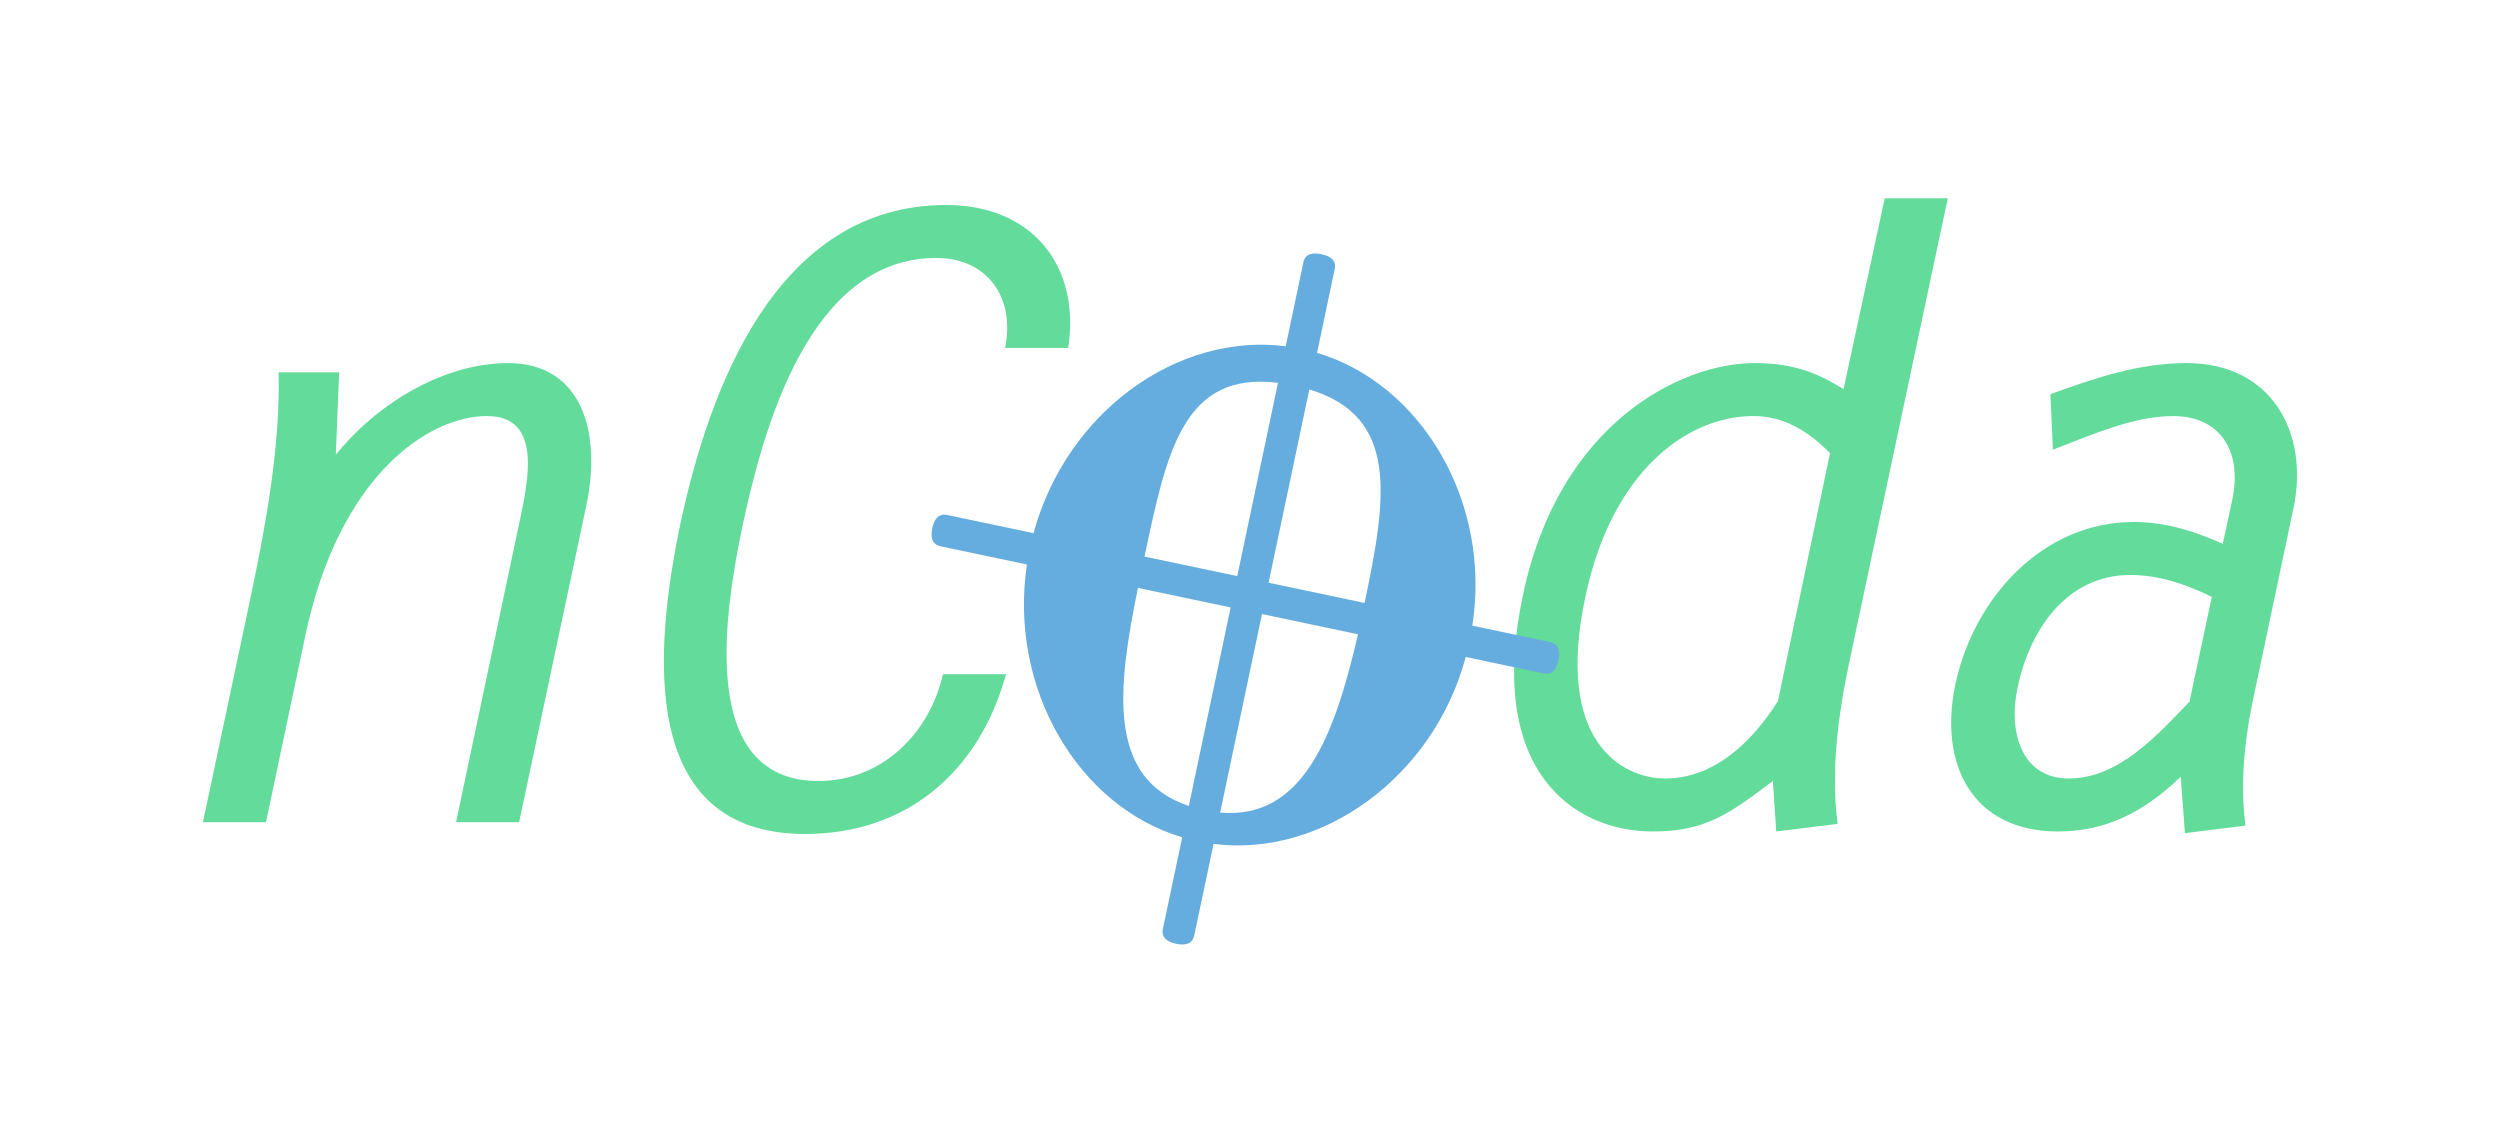
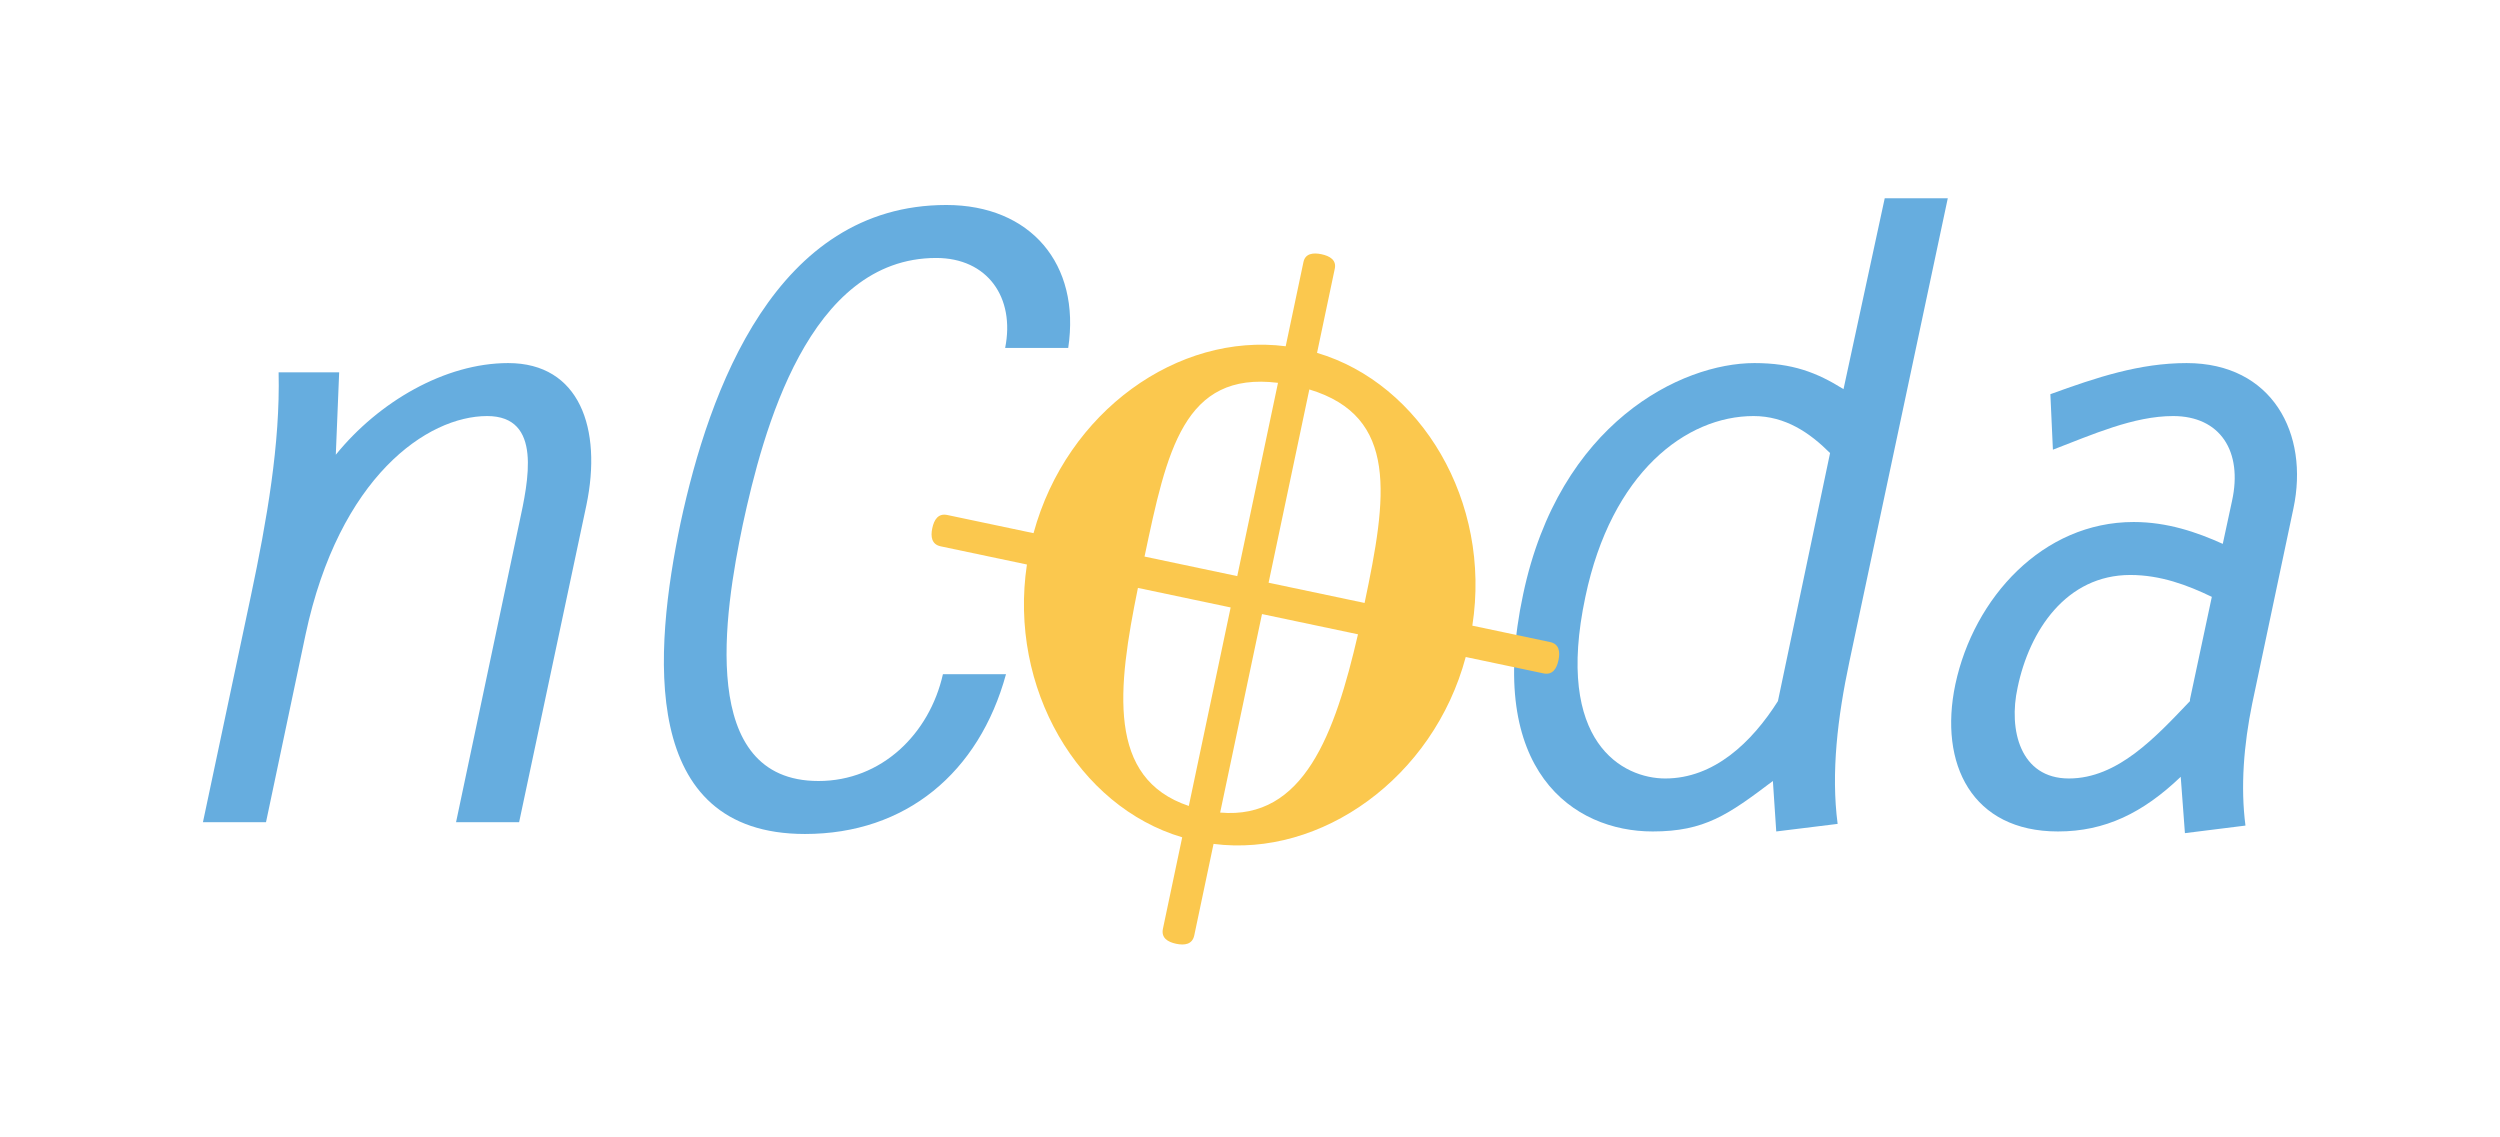
<svg xmlns="http://www.w3.org/2000/svg" version="1.1" id="Layer_1" x="0px" y="0px" width="550px" height="250px" viewBox="0 0 550 250" enable-background="new 0 0 550 250" xml:space="preserve">
  <rect x="-317.32" y="-175.658" display="none" fill="#31363B" width="1300" height="617" />
  <g>
-     <path fill="#62DB9B" d="M58.521,180.886H44.646l10.545-49.765c3.515-16.649,6.475-33.484,6.105-49.209h13.32l-0.74,18.13   c9.435-11.655,24.05-20.165,37.925-20.165c15.725,0,20.72,14.43,17.205,31.265l-14.8,69.744H100.33l13.875-65.674   c2.035-9.435,5.18-23.68-7.03-23.68c-13.135,0-32.56,13.32-39.959,48.099L58.521,180.886z" />
-     <path fill="#62DB9B" d="M221.133,76.547c2.22-11.1-3.885-19.794-15.169-19.794c-28.12,0-38.11,38.109-42.55,58.644   c-4.07,19.425-9.99,56.424,16.65,56.424c13.875,0,24.419-10.359,27.379-23.494h13.875c-5.92,21.645-22.015,35.149-44.214,35.149   c-36.629,0-33.299-40.145-27.379-68.449c6.29-29.229,20.904-69.929,58.459-69.929c18.5,0,29.6,12.95,26.825,31.449H221.133z" />
-     <path fill="#62DB9B" d="M390.775,182.921l-0.74-11.101c-9.805,7.4-14.984,11.101-26.455,11.101   c-17.389,0-36.814-13.319-28.49-52.169c7.955-37.74,34.781-50.875,50.875-50.875c8.324,0,13.689,2.035,19.609,5.735l9.066-41.994   h13.873l-21.645,101.933c-2.59,12.211-4.068,24.42-2.59,35.705L390.775,182.921z M402.615,99.672   c-4.439-4.44-9.805-8.14-16.836-8.14c-14.799,0-31.264,12.395-36.998,39.775c-6.846,32.189,8.324,39.959,17.574,39.959   c10.73,0,19.055-7.955,24.789-17.02L402.615,99.672z" />
-     <path fill="#62DB9B" d="M491.043,110.217c2.404-10.915-2.59-18.685-12.951-18.685c-8.693,0-17.76,4.07-26.453,7.4l-0.557-12.209   c10.176-3.7,19.611-6.845,29.971-6.845c18.869,0,27.01,15.54,23.494,32.005l-9.064,42.919c-1.85,9.065-2.59,18.314-1.48,26.825   l-13.32,1.665l-0.924-12.395c-8.324,7.954-16.65,12.024-27.01,12.024c-18.869,0-26.27-14.8-22.57-32.375   c4.07-19.055,19.24-35.704,39.221-35.704c7.398,0,13.875,2.22,19.609,4.81L491.043,110.217z M486.602,131.307   c-5.363-2.59-11.283-4.811-17.943-4.811c-14.061,0-22.199,12.21-24.791,24.79c-2.033,9.25,0.557,19.979,11.285,19.979   c10.73,0,19.055-9.064,26.641-17.02v-0.37L486.602,131.307z" />
+     <path fill="#66ADDF" d="M58.521,180.886H44.646l10.545-49.765c3.515-16.649,6.475-33.484,6.105-49.209h13.32l-0.74,18.13   c9.435-11.655,24.05-20.165,37.925-20.165c15.725,0,20.72,14.43,17.205,31.265l-14.8,69.744H100.33l13.875-65.674   c2.035-9.435,5.18-23.68-7.03-23.68c-13.135,0-32.56,13.32-39.959,48.099L58.521,180.886z" />
+     <path fill="#66ADDF" d="M221.133,76.547c2.22-11.1-3.885-19.794-15.169-19.794c-28.12,0-38.11,38.109-42.55,58.644   c-4.07,19.425-9.99,56.424,16.65,56.424c13.875,0,24.419-10.359,27.379-23.494h13.875c-5.92,21.645-22.015,35.149-44.214,35.149   c-36.629,0-33.299-40.145-27.379-68.449c6.29-29.229,20.904-69.929,58.459-69.929c18.5,0,29.6,12.95,26.825,31.449H221.133z" />
+     <path fill="#66ADDF" d="M390.775,182.921l-0.74-11.101c-9.805,7.4-14.984,11.101-26.455,11.101   c-17.389,0-36.814-13.319-28.49-52.169c7.955-37.74,34.781-50.875,50.875-50.875c8.324,0,13.689,2.035,19.609,5.735l9.066-41.994   h13.873l-21.645,101.933c-2.59,12.211-4.068,24.42-2.59,35.705L390.775,182.921z M402.615,99.672   c-4.439-4.44-9.805-8.14-16.836-8.14c-14.799,0-31.264,12.395-36.998,39.775c-6.846,32.189,8.324,39.959,17.574,39.959   c10.73,0,19.055-7.955,24.789-17.02L402.615,99.672z" />
+     <path fill="#66ADDF" d="M491.043,110.217c2.404-10.915-2.59-18.685-12.951-18.685c-8.693,0-17.76,4.07-26.453,7.4l-0.557-12.209   c10.176-3.7,19.611-6.845,29.971-6.845c18.869,0,27.01,15.54,23.494,32.005l-9.064,42.919c-1.85,9.065-2.59,18.314-1.48,26.825   l-13.32,1.665l-0.924-12.395c-8.324,7.954-16.65,12.024-27.01,12.024c-18.869,0-26.27-14.8-22.57-32.375   c4.07-19.055,19.24-35.704,39.221-35.704c7.398,0,13.875,2.22,19.609,4.81L491.043,110.217z M486.602,131.307   c-5.363-2.59-11.283-4.811-17.943-4.811c-14.061,0-22.199,12.21-24.791,24.79c-2.033,9.25,0.557,19.979,11.285,19.979   c10.73,0,19.055-9.064,26.641-17.02v-0.37L486.602,131.307z" />
  </g>
  <rect x="24.111" y="43.618" fill="none" width="748.569" height="324.959" />
  <text transform="matrix(1 0 0 1 24.1108 180.8857)" display="none" fill="#66ADDF" font-family="'LetterGothicStd-BoldSlanted'" font-size="185" letter-spacing="-15">nCoda</text>
  <line display="none" fill="none" stroke="#000000" stroke-width="2" stroke-miterlimit="10" x1="307.263" y1="12.438" x2="257.766" y2="238.927" />
-   <g display="none">
-     <path display="inline" fill="#66ADDF" d="M342.39,160.123c-7.913-2.993-14.929-5.324-21.043-6.997   c-1.333-0.327-2.286-0.382-2.867-0.172c-0.582,0.213-1.141,1.043-1.67,2.5c-2.766,4.088-6.442,8.306-11.029,12.648   c-10.967,9.489-22.156,14.869-33.578,16.131c-0.541,0.044-1.291,0.04-2.244-0.02c-0.958-0.057-1.581-0.031-1.87,0.071   c-0.291,0.108-0.622,0.377-0.993,0.815c-0.372,0.439-0.68,1.156-0.925,2.156c-0.486,2.699-0.965,6.465-1.438,11.29   c-0.475,4.816-0.75,7.753-0.827,8.791c-0.081,0.331-0.091,0.728-0.025,1.187c0.062,0.451,0.066,0.809,0.005,1.059   c-0.061,0.248-0.093,0.549-0.088,0.903c0,0.352-0.028,0.654-0.089,0.906c-0.061,0.249-0.175,0.526-0.338,0.84   c-0.167,0.312-0.402,0.564-0.713,0.754c-0.311,0.189-0.654,0.325-1.026,0.41c-0.417,0.25-1.243,0.754-2.486,1.51   c-1.242,0.753-2.094,1.161-2.549,1.229c-0.457,0.061-1.163-0.111-2.122-0.519c-0.957-0.414-1.981-1.279-3.067-2.603   c0.32-2.039,0.733-4.807,1.235-8.298c0.499-3.495,0.974-6.687,1.415-9.574c0.443-2.894,0.863-5.524,1.269-7.892   c0.407-1.665,0.389-2.86-0.05-3.584c-0.442-0.729-1.495-1.291-3.156-1.698c-10.747-4.388-18.385-11.375-22.921-20.95   c-3.284-7.505-4.759-15.888-4.431-25.159c0.081-0.332,0.077-0.685-0.006-1.06c0.077-1.04-0.03-1.682-0.321-1.932   c-0.295-0.246-1.105-0.534-2.436-0.858c-10.066-1.405-15.615-2.142-16.654-2.222c-0.663-0.161-1.912-0.111-3.739,0.144   c-2.08-0.152-3.808-1.37-5.193-3.65c-1.213-1.529-1.246-3.918-0.1-7.168c0.905-2.246,2.582-3.338,5.033-3.268   c10.02,0.864,17.794,1.884,23.328,3.06c2.162,0.527,3.327,0.462,3.49-0.206c0.245-0.291,0.494-0.936,0.738-1.936   c4.958-13.074,14.775-23.282,29.45-30.631c4.019-2.015,9.058-3.871,15.118-5.563c2.2-0.343,3.487-0.735,3.858-1.173   s0.68-1.157,0.924-2.155c1.633-5.243,3.978-14.107,7.03-26.59c0.407-1.662,1.232-2.874,2.475-3.628   c1.283-0.918,2.588-1.219,3.923-0.893c2.161,0.529,3.54,1.751,4.132,3.656c0.756,1.95,0.812,4.259,0.161,6.918   c-0.244,0.999-1.135,3.914-2.667,8.74c-1.537,4.83-2.627,8.577-3.277,11.237c-0.244,0.999-0.254,1.749-0.02,2.244   c0.229,0.498,0.5,0.83,0.815,0.993c0.31,0.167,1.027,0.297,2.153,0.394c1.12,0.101,2.015,0.229,2.682,0.392   c8.069,1.622,14.965,5.16,20.687,10.614c5.719,5.458,9.475,12.106,11.261,19.952c1.913,8.76,1.336,17.615-1.733,26.562   c-0.407,1.665-0.131,3.055,0.833,4.171l15.354,4.285c2.828,0.691,4.601,2.096,5.32,4.211c1.214,2.239,0.919,4.899-0.894,7.982   l-0.123,0.5c-0.249,0.295-0.436,0.513-0.557,0.657c-0.126,0.146-0.51,0.272-1.149,0.38   C344.018,160.125,343.26,160.163,342.39,160.123z M243.046,150.91c2,9.133,6.123,14.992,12.37,17.576   c1.248,0.661,2.079,0.864,2.497,0.611c0.412-0.251,0.844-1.291,1.292-3.124c1.536-7.733,2.817-13.684,3.835-17.847   c0.488-1.997,0.355-3.616-0.4-4.859c-0.881-1.447-2.404-2.439-4.565-2.969c-4.789-1.345-9.283-2.443-13.481-3.297   c-1.334-0.326-2.124-0.341-2.369-0.05c-0.25,0.295-0.391,1.228-0.421,2.807C241.826,143.998,242.24,147.717,243.046,150.91z    M253.624,110.901c-2.729,3.215-5.204,6.842-7.424,10.884c-0.907,1.543-0.361,2.557,1.636,3.045   c5.324,1.303,9.256,2.179,11.794,2.62c3.16,0.772,5.258,0.491,6.291-0.843c0.662-0.54,1.482-2.813,2.459-6.806   c0.605-3.201,1.724-8.131,3.352-14.791c0.813-3.327,0.971-5.054,0.472-5.176l-3.484,1.264   C260.922,104.133,255.889,107.4,253.624,110.901z M287.971,99.193c-0.835-0.205-1.486,0.124-1.958,0.977   c-0.474,0.854-0.955,2.279-1.443,4.276l-4.396,17.975c-0.407,1.666-0.273,3.636,0.404,5.919c0.124,0.208,0.311,0.52,0.565,0.933   c0.25,0.416,0.472,0.777,0.662,1.087c0.188,0.311,0.55,0.623,1.095,0.929c0.54,0.312,1.226,0.565,2.061,0.77   c5.155,0.557,10.75,1.835,16.788,3.84c2.496,0.61,3.97,0.707,4.427,0.289c0.326-0.623,0.753-2.37,1.281-5.243   c0.671-7.065-0.232-12.755-2.705-17.064C301.34,105.463,295.746,100.565,287.971,99.193z M285.252,164.405   c4.309-2.472,8.465-6.13,12.472-10.971l0.493-0.938c0.123-0.499,0.234-0.957,0.337-1.374c0.101-0.414,0.18-0.922,0.242-1.528   c0.056-0.603-0.122-1.128-0.54-1.586c-0.417-0.454-1.044-0.784-1.875-0.987c-6.907-1.335-11.916-2.121-15.033-2.354   c-3.536-0.688-5.472-0.718-5.797-0.095c-0.331,0.626-0.485,1.072-0.46,1.342c0.021,0.271-0.051,0.915-0.209,1.935   c-0.162,1.018-0.364,2.027-0.608,3.025c-1.75,7.157-2.991,12.588-3.718,16.288c-0.489,1.998-0.59,3.121-0.295,3.368   c0.291,0.248,1.101,0.182,2.43-0.2c0.204-0.123,0.393-0.169,0.561-0.128C276.986,169.354,280.985,167.422,285.252,164.405z" />
-   </g>
  <g>
-     <path fill="#66ADDF" d="M342.866,145.242c-0.393,1.867-1.301,3.326-3.312,2.901l-17.094-3.603   c-7.1,26.561-31.813,44.157-55.48,41.119l-4.239,20.112c-0.424,2.012-2.125,2.253-3.993,1.859   c-1.867-0.395-3.327-1.302-2.902-3.312l4.239-20.112c-22.879-6.772-38.244-32.817-34.162-60.014l-18.963-3.997   c-2.011-0.424-2.252-2.125-1.859-3.992c0.394-1.868,1.301-3.327,3.312-2.903l18.963,3.997c7.303-26.819,31.812-44.158,55.479-41.12   l3.906-18.532c0.394-1.867,2.095-2.109,3.962-1.715s3.326,1.302,2.933,3.169l-3.906,18.532   c22.88,6.773,38.418,32.704,34.163,60.015l17.094,3.603C343.019,141.673,343.261,143.374,342.866,145.242z M251.797,122.445   l20.399,4.3l8.963-42.522C260.396,81.647,256.703,99.173,251.797,122.445z M261.538,177.312l9.205-43.672l-20.399-4.299   C245.825,151.494,243.46,171.251,261.538,177.312z M288.054,85.677l-8.963,42.521l21.118,4.452   C305.114,109.377,307.804,91.639,288.054,85.677z M298.756,139.545l-21.118-4.451l-9.205,43.672   C286.845,180.396,293.692,161.434,298.756,139.545z" />
+     <path fill="#FBC84E" d="M342.866,145.242c-0.393,1.867-1.301,3.326-3.312,2.901l-17.094-3.603   c-7.1,26.561-31.813,44.157-55.48,41.119l-4.239,20.112c-0.424,2.012-2.125,2.253-3.993,1.859   c-1.867-0.395-3.327-1.302-2.902-3.312l4.239-20.112c-22.879-6.772-38.244-32.817-34.162-60.014l-18.963-3.997   c-2.011-0.424-2.252-2.125-1.859-3.992c0.394-1.868,1.301-3.327,3.312-2.903l18.963,3.997c7.303-26.819,31.812-44.158,55.479-41.12   l3.906-18.532c0.394-1.867,2.095-2.109,3.962-1.715s3.326,1.302,2.933,3.169l-3.906,18.532   c22.88,6.773,38.418,32.704,34.163,60.015l17.094,3.603C343.019,141.673,343.261,143.374,342.866,145.242z M251.797,122.445   l20.399,4.3l8.963-42.522C260.396,81.647,256.703,99.173,251.797,122.445z M261.538,177.312l9.205-43.672l-20.399-4.299   C245.825,151.494,243.46,171.251,261.538,177.312z M288.054,85.677l-8.963,42.521l21.118,4.452   C305.114,109.377,307.804,91.639,288.054,85.677z M298.756,139.545l-21.118-4.451l-9.205,43.672   C286.845,180.396,293.692,161.434,298.756,139.545z" />
  </g>
</svg>
